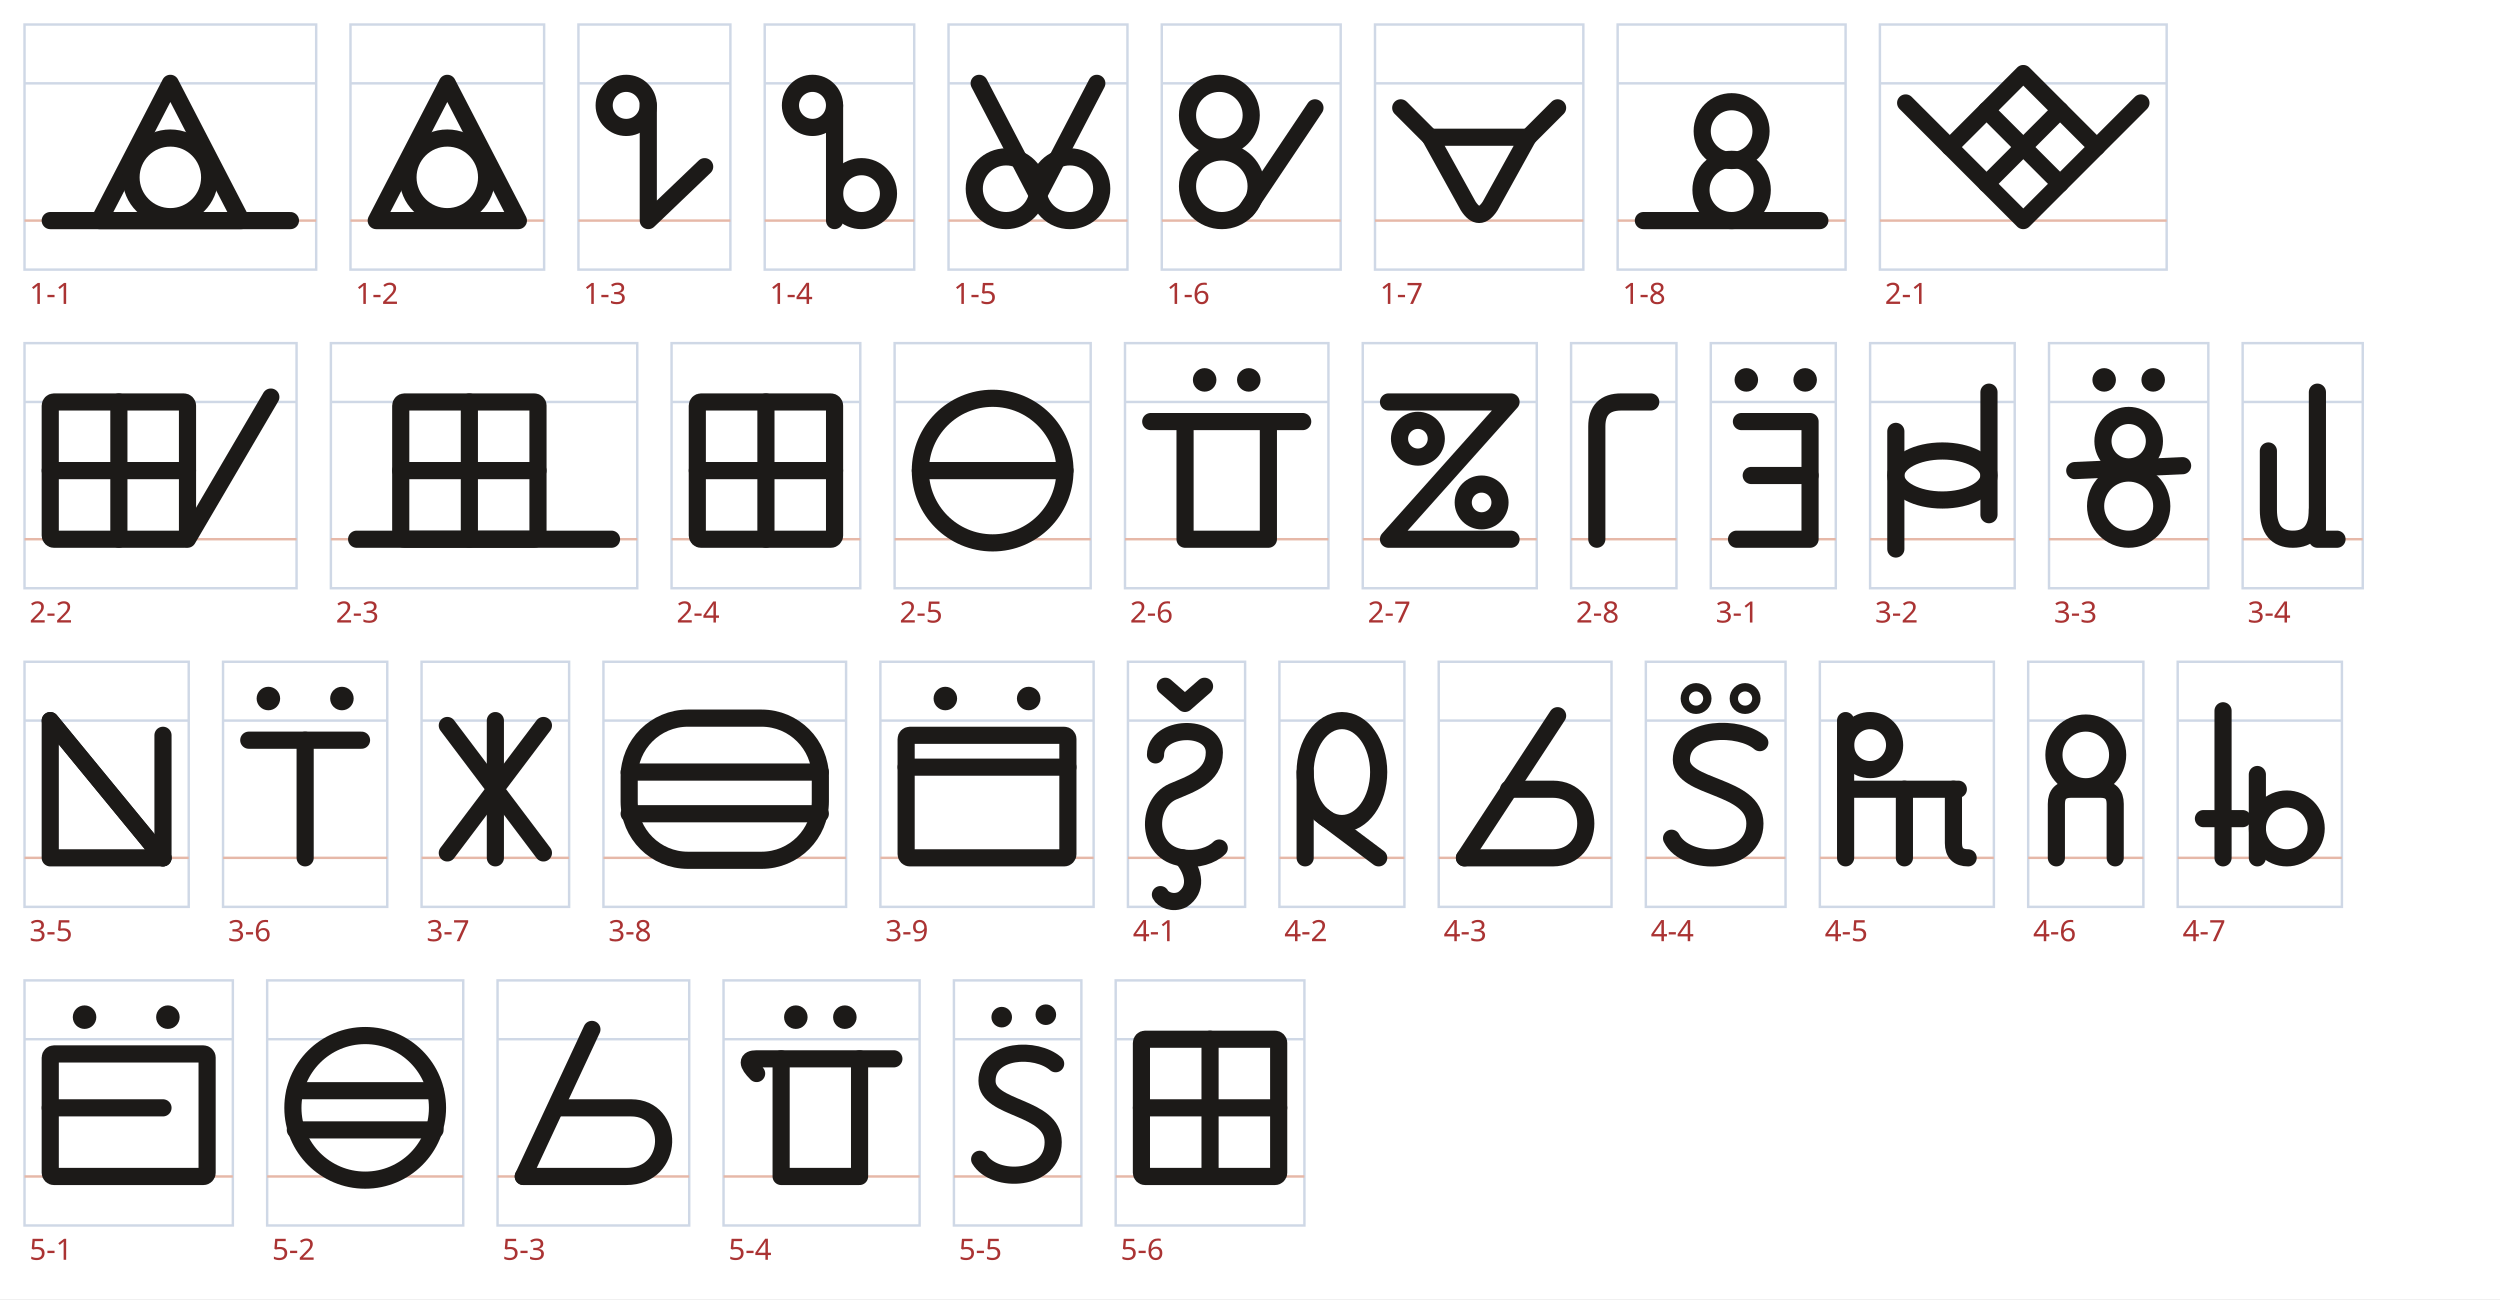
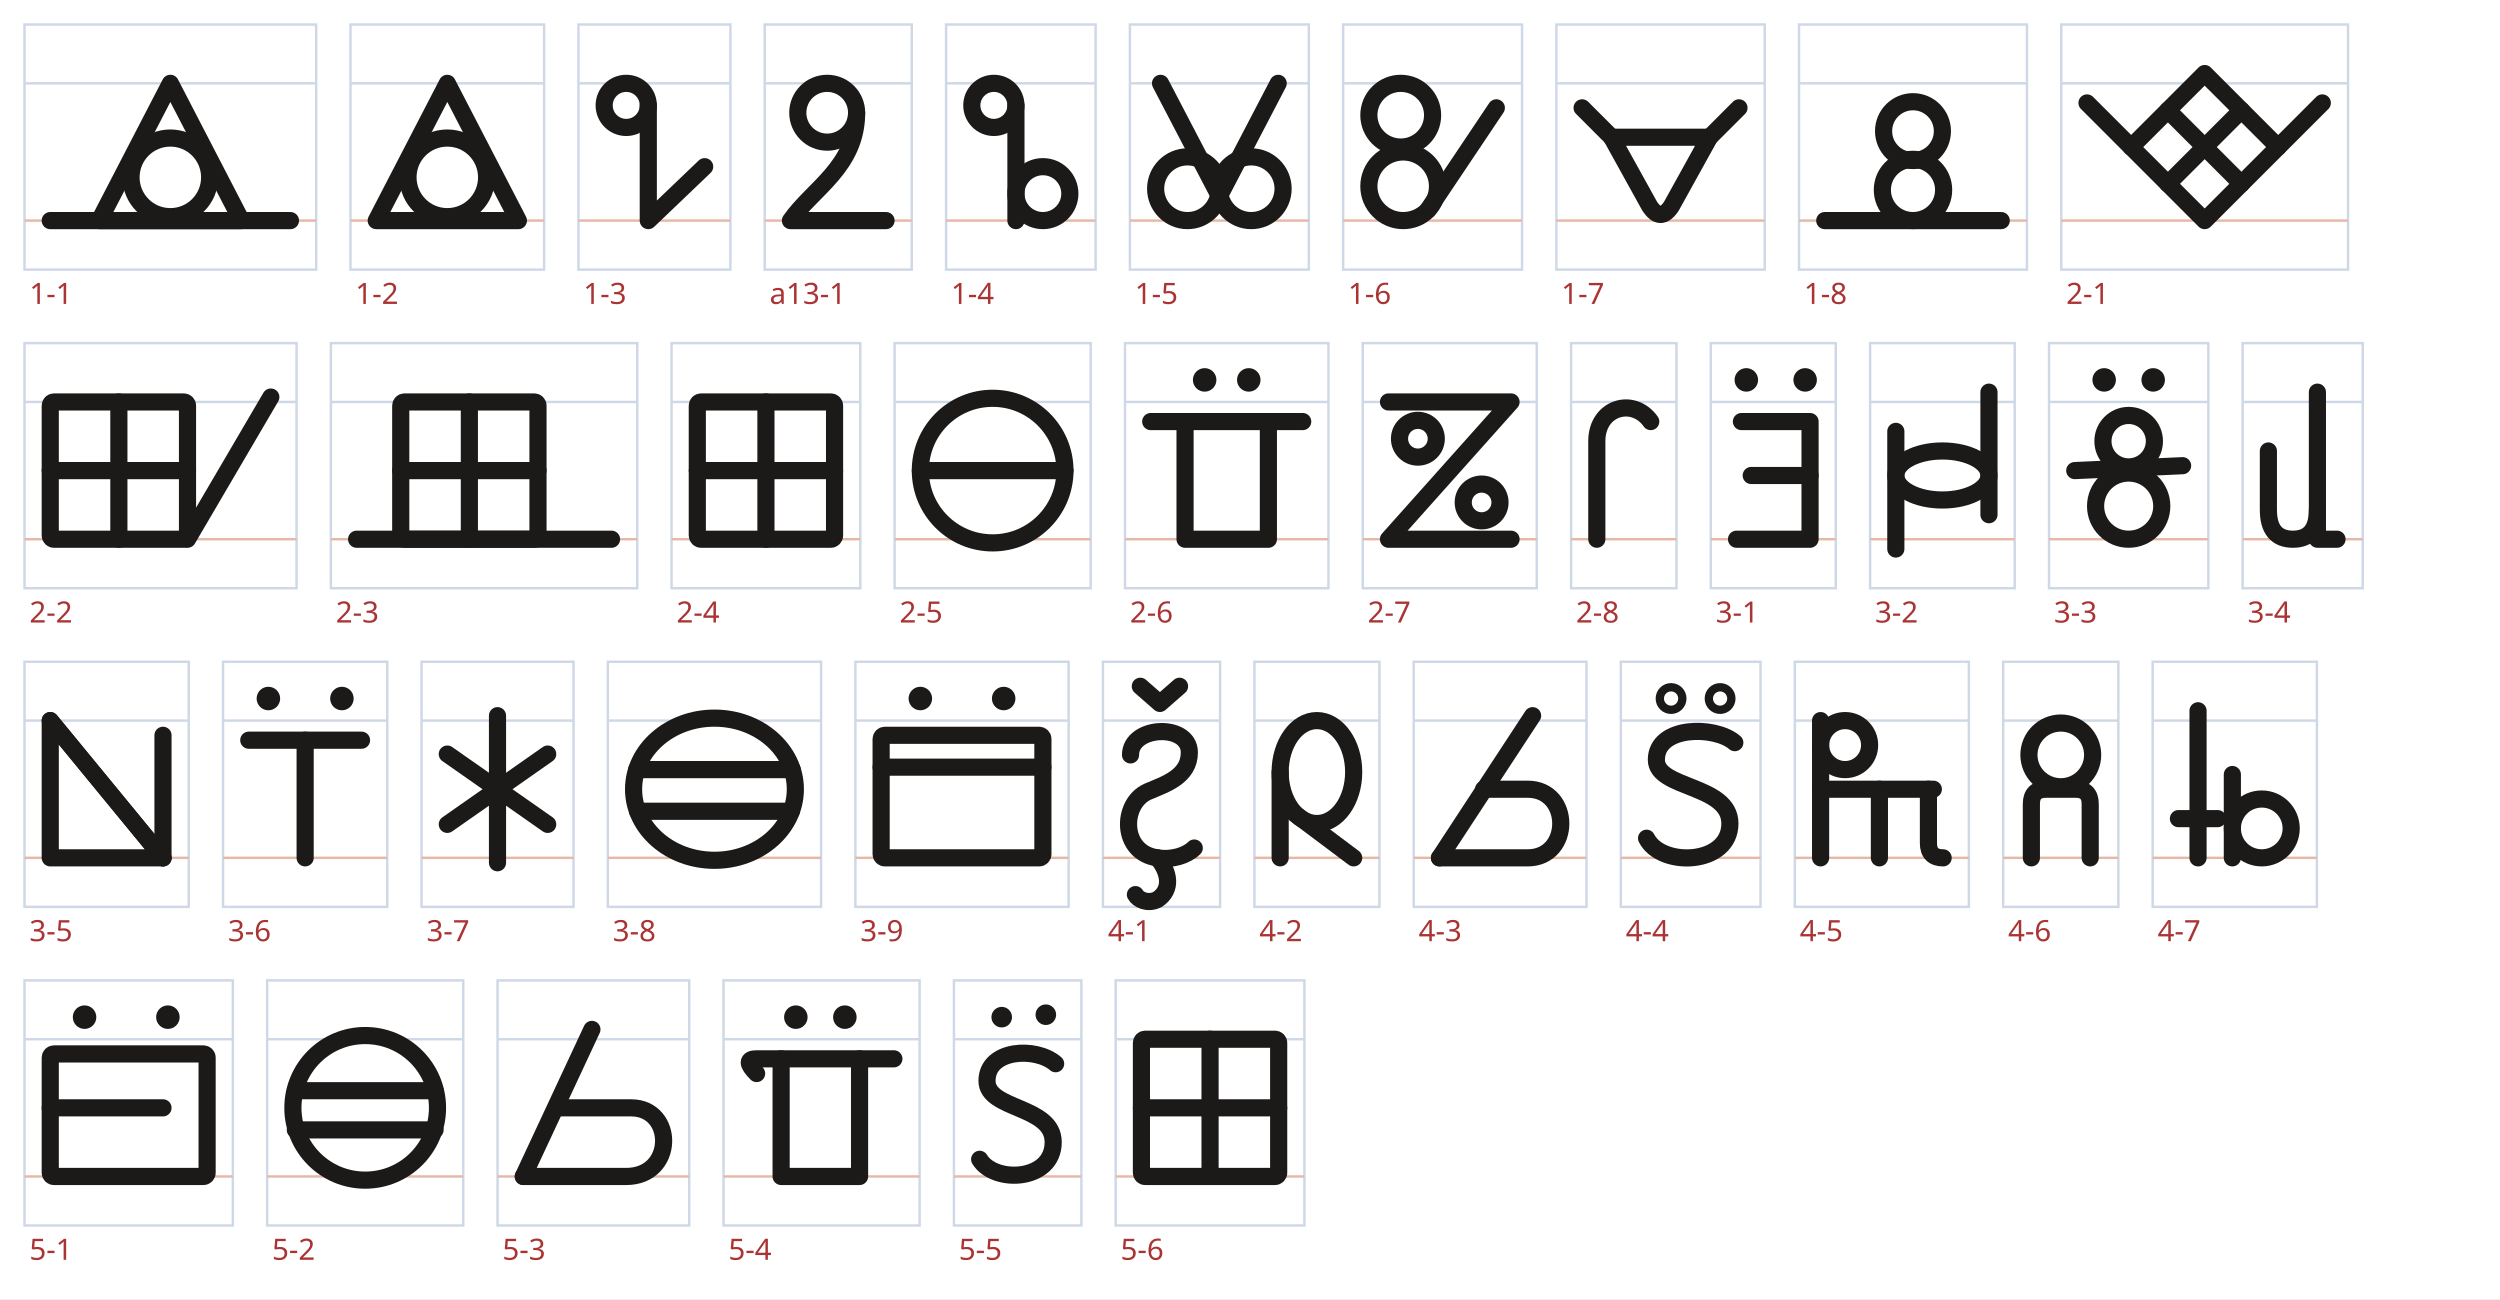
<svg xmlns="http://www.w3.org/2000/svg" width="1020" height="530" style="background:#fff">
  <rect width="100%" height="100%" fill="#fff" />
  <g transform="translate(10 10)">
    <rect width="119.0" height="100" fill="none" stroke="#cfd8e6" />
    <line x1="0" x2="119.0" y1="80" y2="80" stroke="#e6b8a8" />
    <line x1="0" x2="119.0" y1="24" y2="24" stroke="#cfd8e6" />
    <g transform="translate(10.50 0)" fill="none" stroke="#1c1a18" stroke-width="7" stroke-linecap="round" stroke-linejoin="round">
      <path d="M20,80L49,24L78,80Z" />
      <circle cx="49" cy="62.36" r="16.04" />
      <path d="M0,80L98,80" />
    </g>
    <text x="2" y="114" font-size="12" font-family="sans-serif" fill="#a33">1-1</text>
  </g>
  <g transform="translate(143.0 10)">
    <rect width="79.0" height="100" fill="none" stroke="#cfd8e6" />
    <line x1="0" x2="79.0" y1="80" y2="80" stroke="#e6b8a8" />
    <line x1="0" x2="79.0" y1="24" y2="24" stroke="#cfd8e6" />
    <g transform="translate(10.50 0)" fill="none" stroke="#1c1a18" stroke-width="7" stroke-linecap="round" stroke-linejoin="round">
      <path d="M0,80L29,24L58,80Z" />
      <circle cx="29" cy="62.36" r="16.04" />
    </g>
    <text x="2" y="114" font-size="12" font-family="sans-serif" fill="#a33">1-2</text>
  </g>
  <g transform="translate(236.0 10)">
    <rect width="62.0" height="100" fill="none" stroke="#cfd8e6" />
    <line x1="0" x2="62.0" y1="80" y2="80" stroke="#e6b8a8" />
    <line x1="0" x2="62.0" y1="24" y2="24" stroke="#cfd8e6" />
    <g transform="translate(9.50 0)" fill="none" stroke="#1c1a18" stroke-width="7" stroke-linecap="round" stroke-linejoin="round">
      <circle cx="10" cy="33" r="9" />
      <path d="M19,33V80L42,58" />
    </g>
    <text x="2" y="114" font-size="12" font-family="sans-serif" fill="#a33">1-3</text>
  </g>
  <g transform="translate(312.0 10)">
+     <rect width="60.0" height="100" fill="none" stroke="#cfd8e6" />
+     <line x1="0" x2="60.0" y1="80" y2="80" stroke="#e6b8a8" />
+     <line x1="0" x2="60.0" y1="24" y2="24" stroke="#cfd8e6" />
+     <g transform="translate(7.50 0)" fill="none" stroke="#1c1a18" stroke-width="7" stroke-linecap="round" stroke-linejoin="round">
+       <circle cx="18" cy="36" r="12" />
+       <path d="M30,36C30,58 12,67 3,80H42" />
+     </g>
+     <text x="2" y="114" font-size="12" font-family="sans-serif" fill="#a33">a13-1</text>
+   </g>
+   <g transform="translate(386.0 10)">
    <rect width="61.0" height="100" fill="none" stroke="#cfd8e6" />
    <line x1="0" x2="61.0" y1="80" y2="80" stroke="#e6b8a8" />
    <line x1="0" x2="61.0" y1="24" y2="24" stroke="#cfd8e6" />
    <g transform="translate(9.50 0)" fill="none" stroke="#1c1a18" stroke-width="7" stroke-linecap="round" stroke-linejoin="round">
      <circle cx="10" cy="33" r="9" />
      <path d="M19,33L19,80" />
      <circle cx="30" cy="69" r="11" />
    </g>
    <text x="2" y="114" font-size="12" font-family="sans-serif" fill="#a33">1-4</text>
  </g>
-   <g transform="translate(387.0 10)">
+   <g transform="translate(461.0 10)">
    <rect width="73.0" height="100" fill="none" stroke="#cfd8e6" />
    <line x1="0" x2="73.0" y1="80" y2="80" stroke="#e6b8a8" />
    <line x1="0" x2="73.0" y1="24" y2="24" stroke="#cfd8e6" />
    <g transform="translate(10.50 0)" fill="none" stroke="#1c1a18" stroke-width="7" stroke-linecap="round" stroke-linejoin="round">
      <circle cx="13" cy="67" r="13" />
      <circle cx="39" cy="67" r="13" />
      <path d="M2,24L26,70L50,24" />
    </g>
    <text x="2" y="114" font-size="12" font-family="sans-serif" fill="#a33">1-5</text>
  </g>
-   <g transform="translate(474.0 10)">
+   <g transform="translate(548.0 10)">
    <rect width="73.0" height="100" fill="none" stroke="#cfd8e6" />
    <line x1="0" x2="73.0" y1="80" y2="80" stroke="#e6b8a8" />
    <line x1="0" x2="73.0" y1="24" y2="24" stroke="#cfd8e6" />
    <g transform="translate(10.50 0)" fill="none" stroke="#1c1a18" stroke-width="7" stroke-linecap="round" stroke-linejoin="round">
      <circle cx="13" cy="37" r="13" />
      <circle cx="14" cy="66" r="14" />
      <path d="M24.08,75.66L52,34" />
    </g>
    <text x="2" y="114" font-size="12" font-family="sans-serif" fill="#a33">1-6</text>
  </g>
-   <g transform="translate(561.0 10)">
+   <g transform="translate(635.0 10)">
    <rect width="85.0" height="100" fill="none" stroke="#cfd8e6" />
    <line x1="0" x2="85.0" y1="80" y2="80" stroke="#e6b8a8" />
    <line x1="0" x2="85.0" y1="24" y2="24" stroke="#cfd8e6" />
    <g transform="translate(10.50 0)" fill="none" stroke="#1c1a18" stroke-width="7" stroke-linecap="round" stroke-linejoin="round">
      <path d="M12,46L27.5,74Q32,81 36.5,74L52,46Z" />
      <path d="M12,46L0,34" />
      <path d="M52,46L64,34" />
    </g>
    <text x="2" y="114" font-size="12" font-family="sans-serif" fill="#a33">1-7</text>
  </g>
-   <g transform="translate(660.0 10)">
+   <g transform="translate(734.0 10)">
    <rect width="93.0" height="100" fill="none" stroke="#cfd8e6" />
    <line x1="0" x2="93.0" y1="80" y2="80" stroke="#e6b8a8" />
    <line x1="0" x2="93.0" y1="24" y2="24" stroke="#cfd8e6" />
    <g transform="translate(10.50 0)" fill="none" stroke="#1c1a18" stroke-width="7" stroke-linecap="round" stroke-linejoin="round">
      <circle cx="36" cy="67.5" r="12.5" />
      <circle cx="36" cy="43.5" r="12" />
      <path d="M0,80L72,80" />
    </g>
    <text x="2" y="114" font-size="12" font-family="sans-serif" fill="#a33">1-8</text>
  </g>
-   <g transform="translate(767.0 10)">
+   <g transform="translate(841.0 10)">
    <rect width="117.0" height="100" fill="none" stroke="#cfd8e6" />
    <line x1="0" x2="117.0" y1="80" y2="80" stroke="#e6b8a8" />
    <line x1="0" x2="117.0" y1="24" y2="24" stroke="#cfd8e6" />
    <g transform="translate(12.50 0)" fill="none" stroke="#1c1a18" stroke-width="7" stroke-linecap="round" stroke-linejoin="round">
      <path d="M46,20L76,50L46,80L16,50Z" />
      <path d="M31,35L61,65" />
      <path d="M61,35L31,65" />
      <path d="M16,50L-2,32" />
      <path d="M76,50L94,32" />
    </g>
    <text x="2" y="114" font-size="12" font-family="sans-serif" fill="#a33">2-1</text>
  </g>
  <g transform="translate(10 140)">
    <rect width="111.0" height="100" fill="none" stroke="#cfd8e6" />
    <line x1="0" x2="111.0" y1="80" y2="80" stroke="#e6b8a8" />
    <line x1="0" x2="111.0" y1="24" y2="24" stroke="#cfd8e6" />
    <g transform="translate(10.50 0)" fill="none" stroke="#1c1a18" stroke-width="7" stroke-linecap="round" stroke-linejoin="round">
      <rect x="0" y="24" width="56" height="56" rx="1.5" />
      <path d="M28,24L28,80" />
      <path d="M0,52L56,52" />
      <path d="M56,80L90,22" />
    </g>
    <text x="2" y="114" font-size="12" font-family="sans-serif" fill="#a33">2-2</text>
  </g>
  <g transform="translate(135.0 140)">
    <rect width="125.0" height="100" fill="none" stroke="#cfd8e6" />
    <line x1="0" x2="125.0" y1="80" y2="80" stroke="#e6b8a8" />
    <line x1="0" x2="125.0" y1="24" y2="24" stroke="#cfd8e6" />
    <g transform="translate(10.50 0)" fill="none" stroke="#1c1a18" stroke-width="7" stroke-linecap="round" stroke-linejoin="round">
      <rect x="18" y="24" width="56" height="56" rx="1.5" />
      <path d="M46,24L46,80" />
      <path d="M18,52L74,52" />
      <path d="M0,80L104,80" />
    </g>
    <text x="2" y="114" font-size="12" font-family="sans-serif" fill="#a33">2-3</text>
  </g>
  <g transform="translate(274.0 140)">
    <rect width="77.0" height="100" fill="none" stroke="#cfd8e6" />
    <line x1="0" x2="77.0" y1="80" y2="80" stroke="#e6b8a8" />
    <line x1="0" x2="77.0" y1="24" y2="24" stroke="#cfd8e6" />
    <g transform="translate(10.50 0)" fill="none" stroke="#1c1a18" stroke-width="7" stroke-linecap="round" stroke-linejoin="round">
      <rect x="0" y="24" width="56" height="56" rx="1.5" />
      <path d="M28,24L28,80" />
      <path d="M0,52L56,52" />
    </g>
    <text x="2" y="114" font-size="12" font-family="sans-serif" fill="#a33">2-4</text>
  </g>
  <g transform="translate(365.0 140)">
    <rect width="80.0" height="100" fill="none" stroke="#cfd8e6" />
    <line x1="0" x2="80.0" y1="80" y2="80" stroke="#e6b8a8" />
    <line x1="0" x2="80.0" y1="24" y2="24" stroke="#cfd8e6" />
    <g transform="translate(10.50 0)" fill="none" stroke="#1c1a18" stroke-width="7" stroke-linecap="round" stroke-linejoin="round">
      <circle cx="29.5" cy="52" r="29.5" />
      <path d="M0,52L59,52" />
    </g>
    <text x="2" y="114" font-size="12" font-family="sans-serif" fill="#a33">2-5</text>
  </g>
  <g transform="translate(459.0 140)">
    <rect width="83.0" height="100" fill="none" stroke="#cfd8e6" />
    <line x1="0" x2="83.0" y1="80" y2="80" stroke="#e6b8a8" />
    <line x1="0" x2="83.0" y1="24" y2="24" stroke="#cfd8e6" />
    <g transform="translate(10.50 0)" fill="none" stroke="#1c1a18" stroke-width="7" stroke-linecap="round" stroke-linejoin="round">
      <path d="M0,32L62,32" />
      <path d="M14,32L14,80L48,80L48,32" />
      <circle cx="22" cy="15" r="4.8" fill="#1c1a18" stroke="none" />
      <circle cx="40" cy="15" r="4.8" fill="#1c1a18" stroke="none" />
    </g>
    <text x="2" y="114" font-size="12" font-family="sans-serif" fill="#a33">2-6</text>
  </g>
  <g transform="translate(556.0 140)">
    <rect width="71.0" height="100" fill="none" stroke="#cfd8e6" />
    <line x1="0" x2="71.0" y1="80" y2="80" stroke="#e6b8a8" />
    <line x1="0" x2="71.0" y1="24" y2="24" stroke="#cfd8e6" />
    <g transform="translate(10.50 0)" fill="none" stroke="#1c1a18" stroke-width="7" stroke-linecap="round" stroke-linejoin="round">
      <path d="M0,24L50,24L0,80L50,80" />
      <circle cx="12" cy="39" r="7.5" />
      <circle cx="38" cy="65" r="7.5" />
    </g>
    <text x="2" y="114" font-size="12" font-family="sans-serif" fill="#a33">2-7</text>
  </g>
  <g transform="translate(641.0 140)">
    <rect width="43.0" height="100" fill="none" stroke="#cfd8e6" />
    <line x1="0" x2="43.0" y1="80" y2="80" stroke="#e6b8a8" />
    <line x1="0" x2="43.0" y1="24" y2="24" stroke="#cfd8e6" />
-     <g transform="translate(6.50 0)" fill="none" stroke="#1c1a18" stroke-width="7" stroke-linecap="round" stroke-linejoin="round">
-       <path d="M4,80V34Q4,24 14,24H26" />
+     <g transform="translate(5.50 0)" fill="none" stroke="#1c1a18" stroke-width="7" stroke-linecap="round" stroke-linejoin="round">
+       <path d="M5,80V40C5,26 20,22 27,32" />
    </g>
    <text x="2" y="114" font-size="12" font-family="sans-serif" fill="#a33">2-8</text>
  </g>
  <g transform="translate(698.0 140)">
    <rect width="51.0" height="100" fill="none" stroke="#cfd8e6" />
    <line x1="0" x2="51.0" y1="80" y2="80" stroke="#e6b8a8" />
    <line x1="0" x2="51.0" y1="24" y2="24" stroke="#cfd8e6" />
    <g transform="translate(8.50 0)" fill="none" stroke="#1c1a18" stroke-width="7" stroke-linecap="round" stroke-linejoin="round">
      <path d="M4,32L32,32L32,80L2,80" />
      <path d="M8,54L32,54" />
      <circle cx="6" cy="15" r="4.8" fill="#1c1a18" stroke="none" />
      <circle cx="30" cy="15" r="4.8" fill="#1c1a18" stroke="none" />
    </g>
    <text x="2" y="114" font-size="12" font-family="sans-serif" fill="#a33">3-1</text>
  </g>
  <g transform="translate(763.0 140)">
    <rect width="59.0" height="100" fill="none" stroke="#cfd8e6" />
    <line x1="0" x2="59.0" y1="80" y2="80" stroke="#e6b8a8" />
    <line x1="0" x2="59.0" y1="24" y2="24" stroke="#cfd8e6" />
    <g transform="translate(6.50 0)" fill="none" stroke="#1c1a18" stroke-width="7" stroke-linecap="round" stroke-linejoin="round">
      <path d="M4,36L4,84" />
      <path d="M42,20L42,70" />
      <ellipse cx="23" cy="54" rx="19" ry="10" />
    </g>
    <text x="2" y="114" font-size="12" font-family="sans-serif" fill="#a33">3-2</text>
  </g>
  <g transform="translate(836.0 140)">
    <rect width="65.0" height="100" fill="none" stroke="#cfd8e6" />
    <line x1="0" x2="65.0" y1="80" y2="80" stroke="#e6b8a8" />
    <line x1="0" x2="65.0" y1="24" y2="24" stroke="#cfd8e6" />
    <g transform="translate(8.50 0)" fill="none" stroke="#1c1a18" stroke-width="7" stroke-linecap="round" stroke-linejoin="round">
      <circle cx="24" cy="40" r="10.5" />
      <circle cx="24" cy="66.5" r="13.5" />
      <path d="M2,52L46,50" />
      <circle cx="14" cy="15" r="4.8" fill="#1c1a18" stroke="none" />
      <circle cx="34" cy="15" r="4.8" fill="#1c1a18" stroke="none" />
    </g>
    <text x="2" y="114" font-size="12" font-family="sans-serif" fill="#a33">3-3</text>
  </g>
  <g transform="translate(915.0 140)">
    <rect width="49.0" height="100" fill="none" stroke="#cfd8e6" />
    <line x1="0" x2="49.0" y1="80" y2="80" stroke="#e6b8a8" />
    <line x1="0" x2="49.0" y1="24" y2="24" stroke="#cfd8e6" />
    <g transform="translate(6.50 0)" fill="none" stroke="#1c1a18" stroke-width="7" stroke-linecap="round" stroke-linejoin="round">
      <path d="M4,44V68Q4,80 14,80Q24,80 24,68" />
      <path d="M24,20V80H32" />
    </g>
    <text x="2" y="114" font-size="12" font-family="sans-serif" fill="#a33">3-4</text>
  </g>
  <g transform="translate(10 270)">
    <rect width="67.0" height="100" fill="none" stroke="#cfd8e6" />
    <line x1="0" x2="67.0" y1="80" y2="80" stroke="#e6b8a8" />
    <line x1="0" x2="67.0" y1="24" y2="24" stroke="#cfd8e6" />
    <g transform="translate(10.50 0)" fill="none" stroke="#1c1a18" stroke-width="7" stroke-linecap="round" stroke-linejoin="round">
      <path d="M0,24L0,80L46,80Z" />
      <path d="M0,24L46,80" />
      <path d="M46,80L46,30" />
    </g>
    <text x="2" y="114" font-size="12" font-family="sans-serif" fill="#a33">3-5</text>
  </g>
  <g transform="translate(91.0 270)">
    <rect width="67.0" height="100" fill="none" stroke="#cfd8e6" />
    <line x1="0" x2="67.0" y1="80" y2="80" stroke="#e6b8a8" />
    <line x1="0" x2="67.0" y1="24" y2="24" stroke="#cfd8e6" />
    <g transform="translate(10.50 0)" fill="none" stroke="#1c1a18" stroke-width="7" stroke-linecap="round" stroke-linejoin="round">
      <path d="M0,32L46,32" />
      <path d="M23,32L23,80" />
      <circle cx="8" cy="15" r="4.8" fill="#1c1a18" stroke="none" />
      <circle cx="38" cy="15" r="4.8" fill="#1c1a18" stroke="none" />
    </g>
    <text x="2" y="114" font-size="12" font-family="sans-serif" fill="#a33">3-6</text>
  </g>
  <g transform="translate(172.0 270)">
-     <rect width="60.2" height="100" fill="none" stroke="#cfd8e6" />
-     <line x1="0" x2="60.2" y1="80" y2="80" stroke="#e6b8a8" />
-     <line x1="0" x2="60.2" y1="24" y2="24" stroke="#cfd8e6" />
-     <g transform="translate(6.11 0)" fill="none" stroke="#1c1a18" stroke-width="7" stroke-linecap="round" stroke-linejoin="round">
-       <path d="M24,24L24,80" />
-       <path d="M4.394,26L43.606,78" />
-       <path d="M43.606,26L4.394,78" />
+     <rect width="62.0" height="100" fill="none" stroke="#cfd8e6" />
+     <line x1="0" x2="62.0" y1="80" y2="80" stroke="#e6b8a8" />
+     <line x1="0" x2="62.0" y1="24" y2="24" stroke="#cfd8e6" />
+     <g transform="translate(4.98 0)" fill="none" stroke="#1c1a18" stroke-width="7" stroke-linecap="round" stroke-linejoin="round">
+       <path d="M26,22L26,82" />
+       <path d="M5.521,37.661L46.479,66.339" />
+       <path d="M46.479,37.661L5.521,66.339" />
    </g>
    <text x="2" y="114" font-size="12" font-family="sans-serif" fill="#a33">3-7</text>
  </g>
-   <g transform="translate(246.2 270)">
-     <rect width="99.0" height="100" fill="none" stroke="#cfd8e6" />
-     <line x1="0" x2="99.0" y1="80" y2="80" stroke="#e6b8a8" />
-     <line x1="0" x2="99.0" y1="24" y2="24" stroke="#cfd8e6" />
-     <g transform="translate(10.50 0)" fill="none" stroke="#1c1a18" stroke-width="7" stroke-linecap="round" stroke-linejoin="round">
-       <rect x="0" y="23" width="78" height="58" rx="24" />
-       <path d="M0,45L78,45" />
-       <path d="M0,62L78,62" />
+   <g transform="translate(248.0 270)">
+     <rect width="87.0" height="100" fill="none" stroke="#cfd8e6" />
+     <line x1="0" x2="87.0" y1="80" y2="80" stroke="#e6b8a8" />
+     <line x1="0" x2="87.0" y1="24" y2="24" stroke="#cfd8e6" />
+     <g transform="translate(10.50 0)" fill="none" stroke="#1c1a18" stroke-width="7" stroke-linecap="round" stroke-linejoin="round">
+       <ellipse cx="33" cy="52" rx="33" ry="29" />
+       <path d="M1.28,44L64.719,44" />
+       <path d="M1.629,61L64.371,61" />
    </g>
    <text x="2" y="114" font-size="12" font-family="sans-serif" fill="#a33">3-8</text>
  </g>
-   <g transform="translate(359.2 270)">
+   <g transform="translate(349.0 270)">
    <rect width="87.0" height="100" fill="none" stroke="#cfd8e6" />
    <line x1="0" x2="87.0" y1="80" y2="80" stroke="#e6b8a8" />
    <line x1="0" x2="87.0" y1="24" y2="24" stroke="#cfd8e6" />
    <g transform="translate(10.50 0)" fill="none" stroke="#1c1a18" stroke-width="7" stroke-linecap="round" stroke-linejoin="round">
      <rect x="0" y="30" width="66" height="50" rx="1.5" />
      <path d="M0,43L66,43" />
      <circle cx="16" cy="15" r="4.8" fill="#1c1a18" stroke="none" />
      <circle cx="50" cy="15" r="4.8" fill="#1c1a18" stroke="none" />
    </g>
    <text x="2" y="114" font-size="12" font-family="sans-serif" fill="#a33">3-9</text>
  </g>
-   <g transform="translate(460.2 270)">
+   <g transform="translate(450.0 270)">
    <rect width="47.8" height="100" fill="none" stroke="#cfd8e6" />
    <line x1="0" x2="47.8" y1="80" y2="80" stroke="#e6b8a8" />
    <line x1="0" x2="47.8" y1="24" y2="24" stroke="#cfd8e6" />
    <g transform="translate(3.25 0)" fill="none" stroke="#1c1a18" stroke-width="7" stroke-linecap="round" stroke-linejoin="round">
      <path d="M8,38C8,26 32,25 32,37C32,47 22,50 15,53C4,58 4,78 19,80C25,81 31,79 34,76" />
      <path d="M19,80C24,86 25,93 19,97C15,99 11,97 10,95" />
      <path d="M12,10L20,17L28,10" />
    </g>
    <text x="2" y="114" font-size="12" font-family="sans-serif" fill="#a33">4-1</text>
  </g>
-   <g transform="translate(522.0 270)">
+   <g transform="translate(511.8 270)">
    <rect width="51.0" height="100" fill="none" stroke="#cfd8e6" />
    <line x1="0" x2="51.0" y1="80" y2="80" stroke="#e6b8a8" />
    <line x1="0" x2="51.0" y1="24" y2="24" stroke="#cfd8e6" />
    <g transform="translate(6.50 0)" fill="none" stroke="#1c1a18" stroke-width="7" stroke-linecap="round" stroke-linejoin="round">
      <ellipse cx="19" cy="45" rx="15" ry="21" />
      <path d="M4,45L4,80" />
      <path d="M10,62L34,80" />
    </g>
    <text x="2" y="114" font-size="12" font-family="sans-serif" fill="#a33">4-2</text>
  </g>
-   <g transform="translate(587.0 270)">
+   <g transform="translate(576.8 270)">
    <rect width="70.5" height="100" fill="none" stroke="#cfd8e6" />
    <line x1="0" x2="70.5" y1="80" y2="80" stroke="#e6b8a8" />
    <line x1="0" x2="70.5" y1="24" y2="24" stroke="#cfd8e6" />
    <g transform="translate(10.50 0)" fill="none" stroke="#1c1a18" stroke-width="7" stroke-linecap="round" stroke-linejoin="round">
      <path d="M0,80L38,22" />
      <path d="M18,52H36C54,52 54,80 36,80H0" />
    </g>
    <text x="2" y="114" font-size="12" font-family="sans-serif" fill="#a33">4-3</text>
  </g>
-   <g transform="translate(671.5 270)">
+   <g transform="translate(661.3 270)">
    <rect width="57.0" height="100" fill="none" stroke="#cfd8e6" />
    <line x1="0" x2="57.0" y1="80" y2="80" stroke="#e6b8a8" />
    <line x1="0" x2="57.0" y1="24" y2="24" stroke="#cfd8e6" />
    <g transform="translate(8.50 0)" fill="none" stroke="#1c1a18" stroke-width="7" stroke-linecap="round" stroke-linejoin="round">
      <path d="M38,33C30,26 6,26 6,40C6,52 36,50 36,66C36,83 8,84 2,72" />
      <circle cx="12" cy="15" r="4.6" stroke-width="3.4" />
      <circle cx="32" cy="15" r="4.6" stroke-width="3.4" />
    </g>
    <text x="2" y="114" font-size="12" font-family="sans-serif" fill="#a33">4-4</text>
  </g>
-   <g transform="translate(742.5 270)">
+   <g transform="translate(732.3 270)">
    <rect width="71.0" height="100" fill="none" stroke="#cfd8e6" />
    <line x1="0" x2="71.0" y1="80" y2="80" stroke="#e6b8a8" />
    <line x1="0" x2="71.0" y1="24" y2="24" stroke="#cfd8e6" />
    <g transform="translate(10.50 0)" fill="none" stroke="#1c1a18" stroke-width="7" stroke-linecap="round" stroke-linejoin="round">
      <path d="M0,24L0,80" />
      <circle cx="10" cy="34" r="10" />
      <path d="M0,52L46,52" />
      <path d="M24,52L24,80" />
      <path d="M44,52V74Q44,80 50,80" />
    </g>
    <text x="2" y="114" font-size="12" font-family="sans-serif" fill="#a33">4-5</text>
  </g>
-   <g transform="translate(827.5 270)">
+   <g transform="translate(817.3 270)">
    <rect width="47.0" height="100" fill="none" stroke="#cfd8e6" />
    <line x1="0" x2="47.0" y1="80" y2="80" stroke="#e6b8a8" />
    <line x1="0" x2="47.0" y1="24" y2="24" stroke="#cfd8e6" />
    <g transform="translate(7.50 0)" fill="none" stroke="#1c1a18" stroke-width="7" stroke-linecap="round" stroke-linejoin="round">
      <circle cx="16" cy="38" r="13" />
      <path d="M4,80V58Q4,52 10,52H22Q28,52 28,58V80" />
    </g>
    <text x="2" y="114" font-size="12" font-family="sans-serif" fill="#a33">4-6</text>
  </g>
-   <g transform="translate(888.5 270)">
+   <g transform="translate(878.3 270)">
    <rect width="67.0" height="100" fill="none" stroke="#cfd8e6" />
    <line x1="0" x2="67.0" y1="80" y2="80" stroke="#e6b8a8" />
    <line x1="0" x2="67.0" y1="24" y2="24" stroke="#cfd8e6" />
    <g transform="translate(14.50 0)" fill="none" stroke="#1c1a18" stroke-width="7" stroke-linecap="round" stroke-linejoin="round">
      <path d="M4,20L4,80" />
      <path d="M-4,64L12,64" />
      <path d="M18,46L18,80" />
      <circle cx="30" cy="68" r="12" />
    </g>
    <text x="2" y="114" font-size="12" font-family="sans-serif" fill="#a33">4-7</text>
  </g>
  <g transform="translate(10 400)">
    <rect width="85.0" height="100" fill="none" stroke="#cfd8e6" />
    <line x1="0" x2="85.0" y1="80" y2="80" stroke="#e6b8a8" />
    <line x1="0" x2="85.0" y1="24" y2="24" stroke="#cfd8e6" />
    <g transform="translate(10.50 0)" fill="none" stroke="#1c1a18" stroke-width="7" stroke-linecap="round" stroke-linejoin="round">
      <rect x="0" y="30" width="64" height="50" rx="1.5" />
      <path d="M0,52L46,52" />
      <circle cx="14" cy="15" r="4.8" fill="#1c1a18" stroke="none" />
      <circle cx="48" cy="15" r="4.8" fill="#1c1a18" stroke="none" />
    </g>
    <text x="2" y="114" font-size="12" font-family="sans-serif" fill="#a33">5-1</text>
  </g>
  <g transform="translate(109.0 400)">
    <rect width="80.0" height="100" fill="none" stroke="#cfd8e6" />
    <line x1="0" x2="80.0" y1="80" y2="80" stroke="#e6b8a8" />
    <line x1="0" x2="80.0" y1="24" y2="24" stroke="#cfd8e6" />
    <g transform="translate(10.50 0)" fill="none" stroke="#1c1a18" stroke-width="7" stroke-linecap="round" stroke-linejoin="round">
      <circle cx="29.5" cy="52" r="29.5" />
      <path d="M1,45L58,45" />
      <path d="M1,61L58,61" />
    </g>
    <text x="2" y="114" font-size="12" font-family="sans-serif" fill="#a33">5-2</text>
  </g>
  <g transform="translate(203.0 400)">
    <rect width="78.2" height="100" fill="none" stroke="#cfd8e6" />
    <line x1="0" x2="78.2" y1="80" y2="80" stroke="#e6b8a8" />
    <line x1="0" x2="78.2" y1="24" y2="24" stroke="#cfd8e6" />
    <g transform="translate(10.50 0)" fill="none" stroke="#1c1a18" stroke-width="7" stroke-linecap="round" stroke-linejoin="round">
      <path d="M0,80L28,20" />
      <path d="M14,52H44C62,52 62,80 42,80H0" />
    </g>
    <text x="2" y="114" font-size="12" font-family="sans-serif" fill="#a33">5-3</text>
  </g>
  <g transform="translate(295.2 400)">
    <rect width="80.0" height="100" fill="none" stroke="#cfd8e6" />
    <line x1="0" x2="80.0" y1="80" y2="80" stroke="#e6b8a8" />
    <line x1="0" x2="80.0" y1="24" y2="24" stroke="#cfd8e6" />
    <g transform="translate(5.50 0)" fill="none" stroke="#1c1a18" stroke-width="7" stroke-linecap="round" stroke-linejoin="round">
      <path d="M8,38Q2,32 8,32H64" />
      <path d="M18,32L18,80L50,80L50,32" />
      <circle cx="24" cy="15" r="4.8" fill="#1c1a18" stroke="none" />
      <circle cx="44" cy="15" r="4.8" fill="#1c1a18" stroke="none" />
    </g>
    <text x="2" y="114" font-size="12" font-family="sans-serif" fill="#a33">5-4</text>
  </g>
  <g transform="translate(389.2 400)">
    <rect width="52.0" height="100" fill="none" stroke="#cfd8e6" />
    <line x1="0" x2="52.0" y1="80" y2="80" stroke="#e6b8a8" />
    <line x1="0" x2="52.0" y1="24" y2="24" stroke="#cfd8e6" />
    <g transform="translate(7.50 0)" fill="none" stroke="#1c1a18" stroke-width="7" stroke-linecap="round" stroke-linejoin="round">
      <path d="M34,34C26,27 6,28 6,41C6,53 33,51 33,66C33,82 9,83 3,73" />
      <circle cx="12" cy="15" r="4.2" fill="#1c1a18" stroke="none" />
      <circle cx="30" cy="14" r="4.2" fill="#1c1a18" stroke="none" />
    </g>
    <text x="2" y="114" font-size="12" font-family="sans-serif" fill="#a33">5-5</text>
  </g>
  <g transform="translate(455.2 400)">
    <rect width="77.0" height="100" fill="none" stroke="#cfd8e6" />
    <line x1="0" x2="77.0" y1="80" y2="80" stroke="#e6b8a8" />
    <line x1="0" x2="77.0" y1="24" y2="24" stroke="#cfd8e6" />
    <g transform="translate(10.50 0)" fill="none" stroke="#1c1a18" stroke-width="7" stroke-linecap="round" stroke-linejoin="round">
      <rect x="0" y="24" width="56" height="56" rx="1.5" />
      <path d="M28,24L28,80" />
      <path d="M0,52L56,52" />
    </g>
    <text x="2" y="114" font-size="12" font-family="sans-serif" fill="#a33">5-6</text>
  </g>
</svg>
